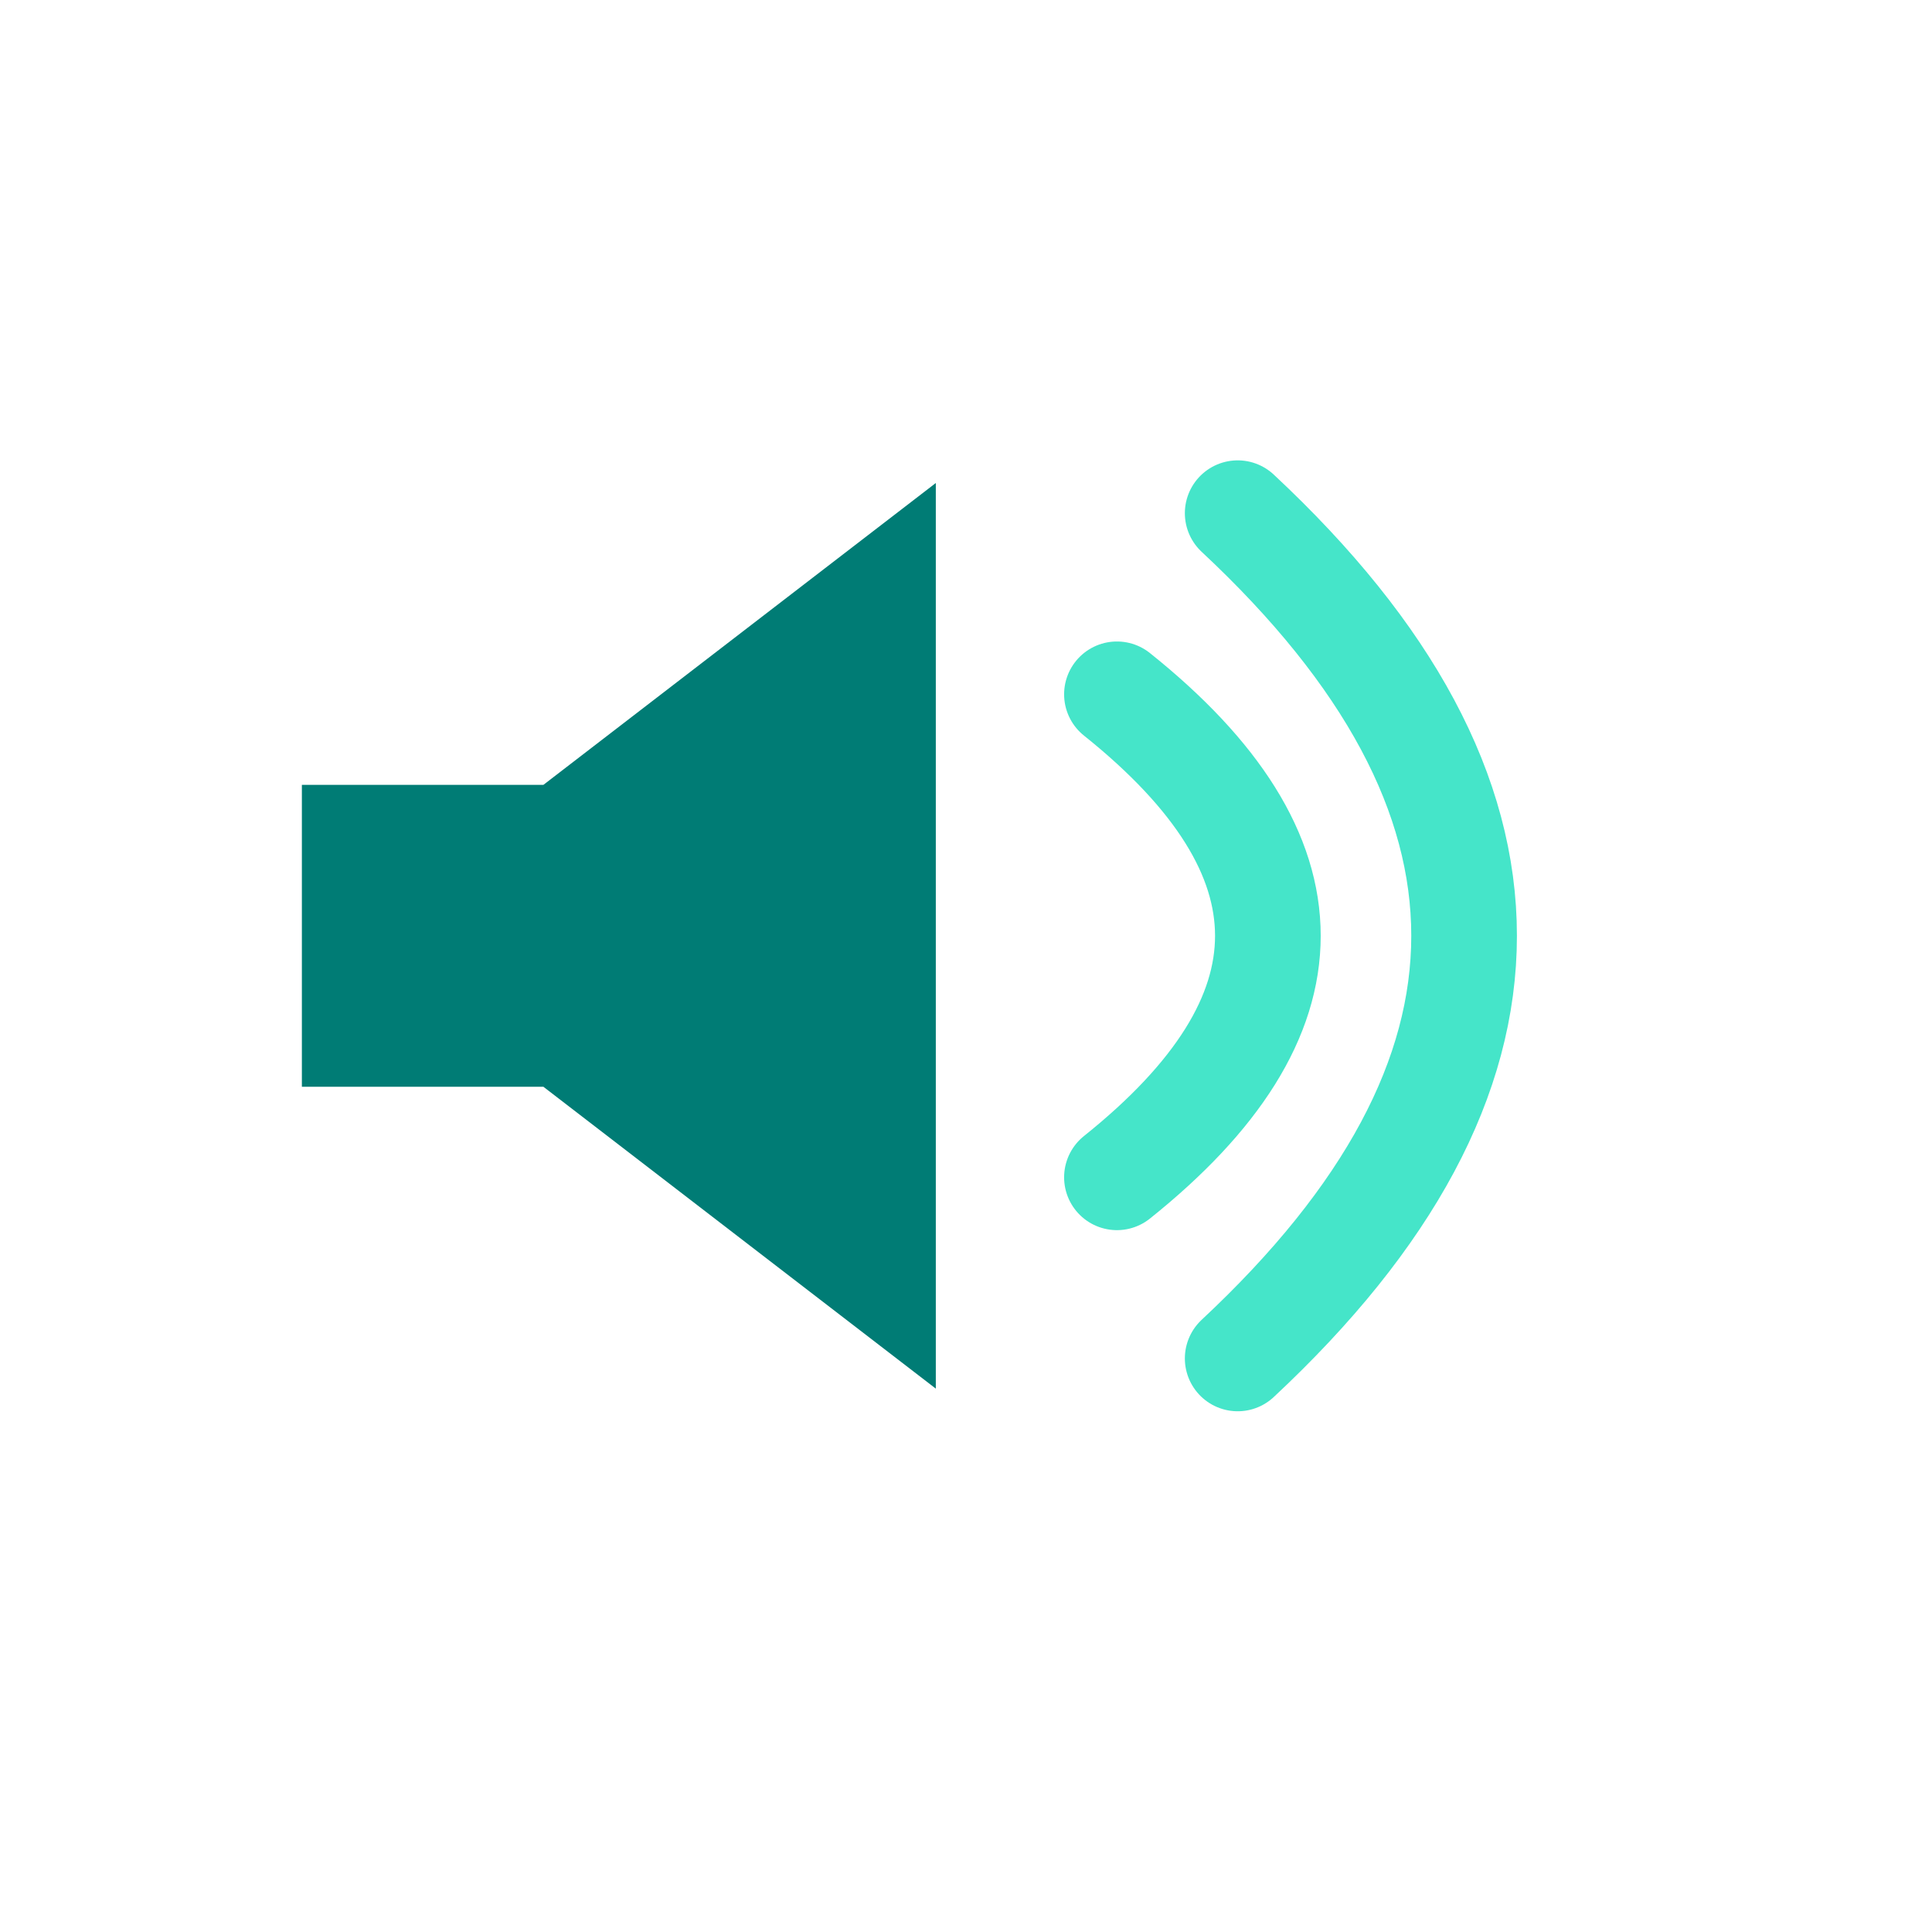
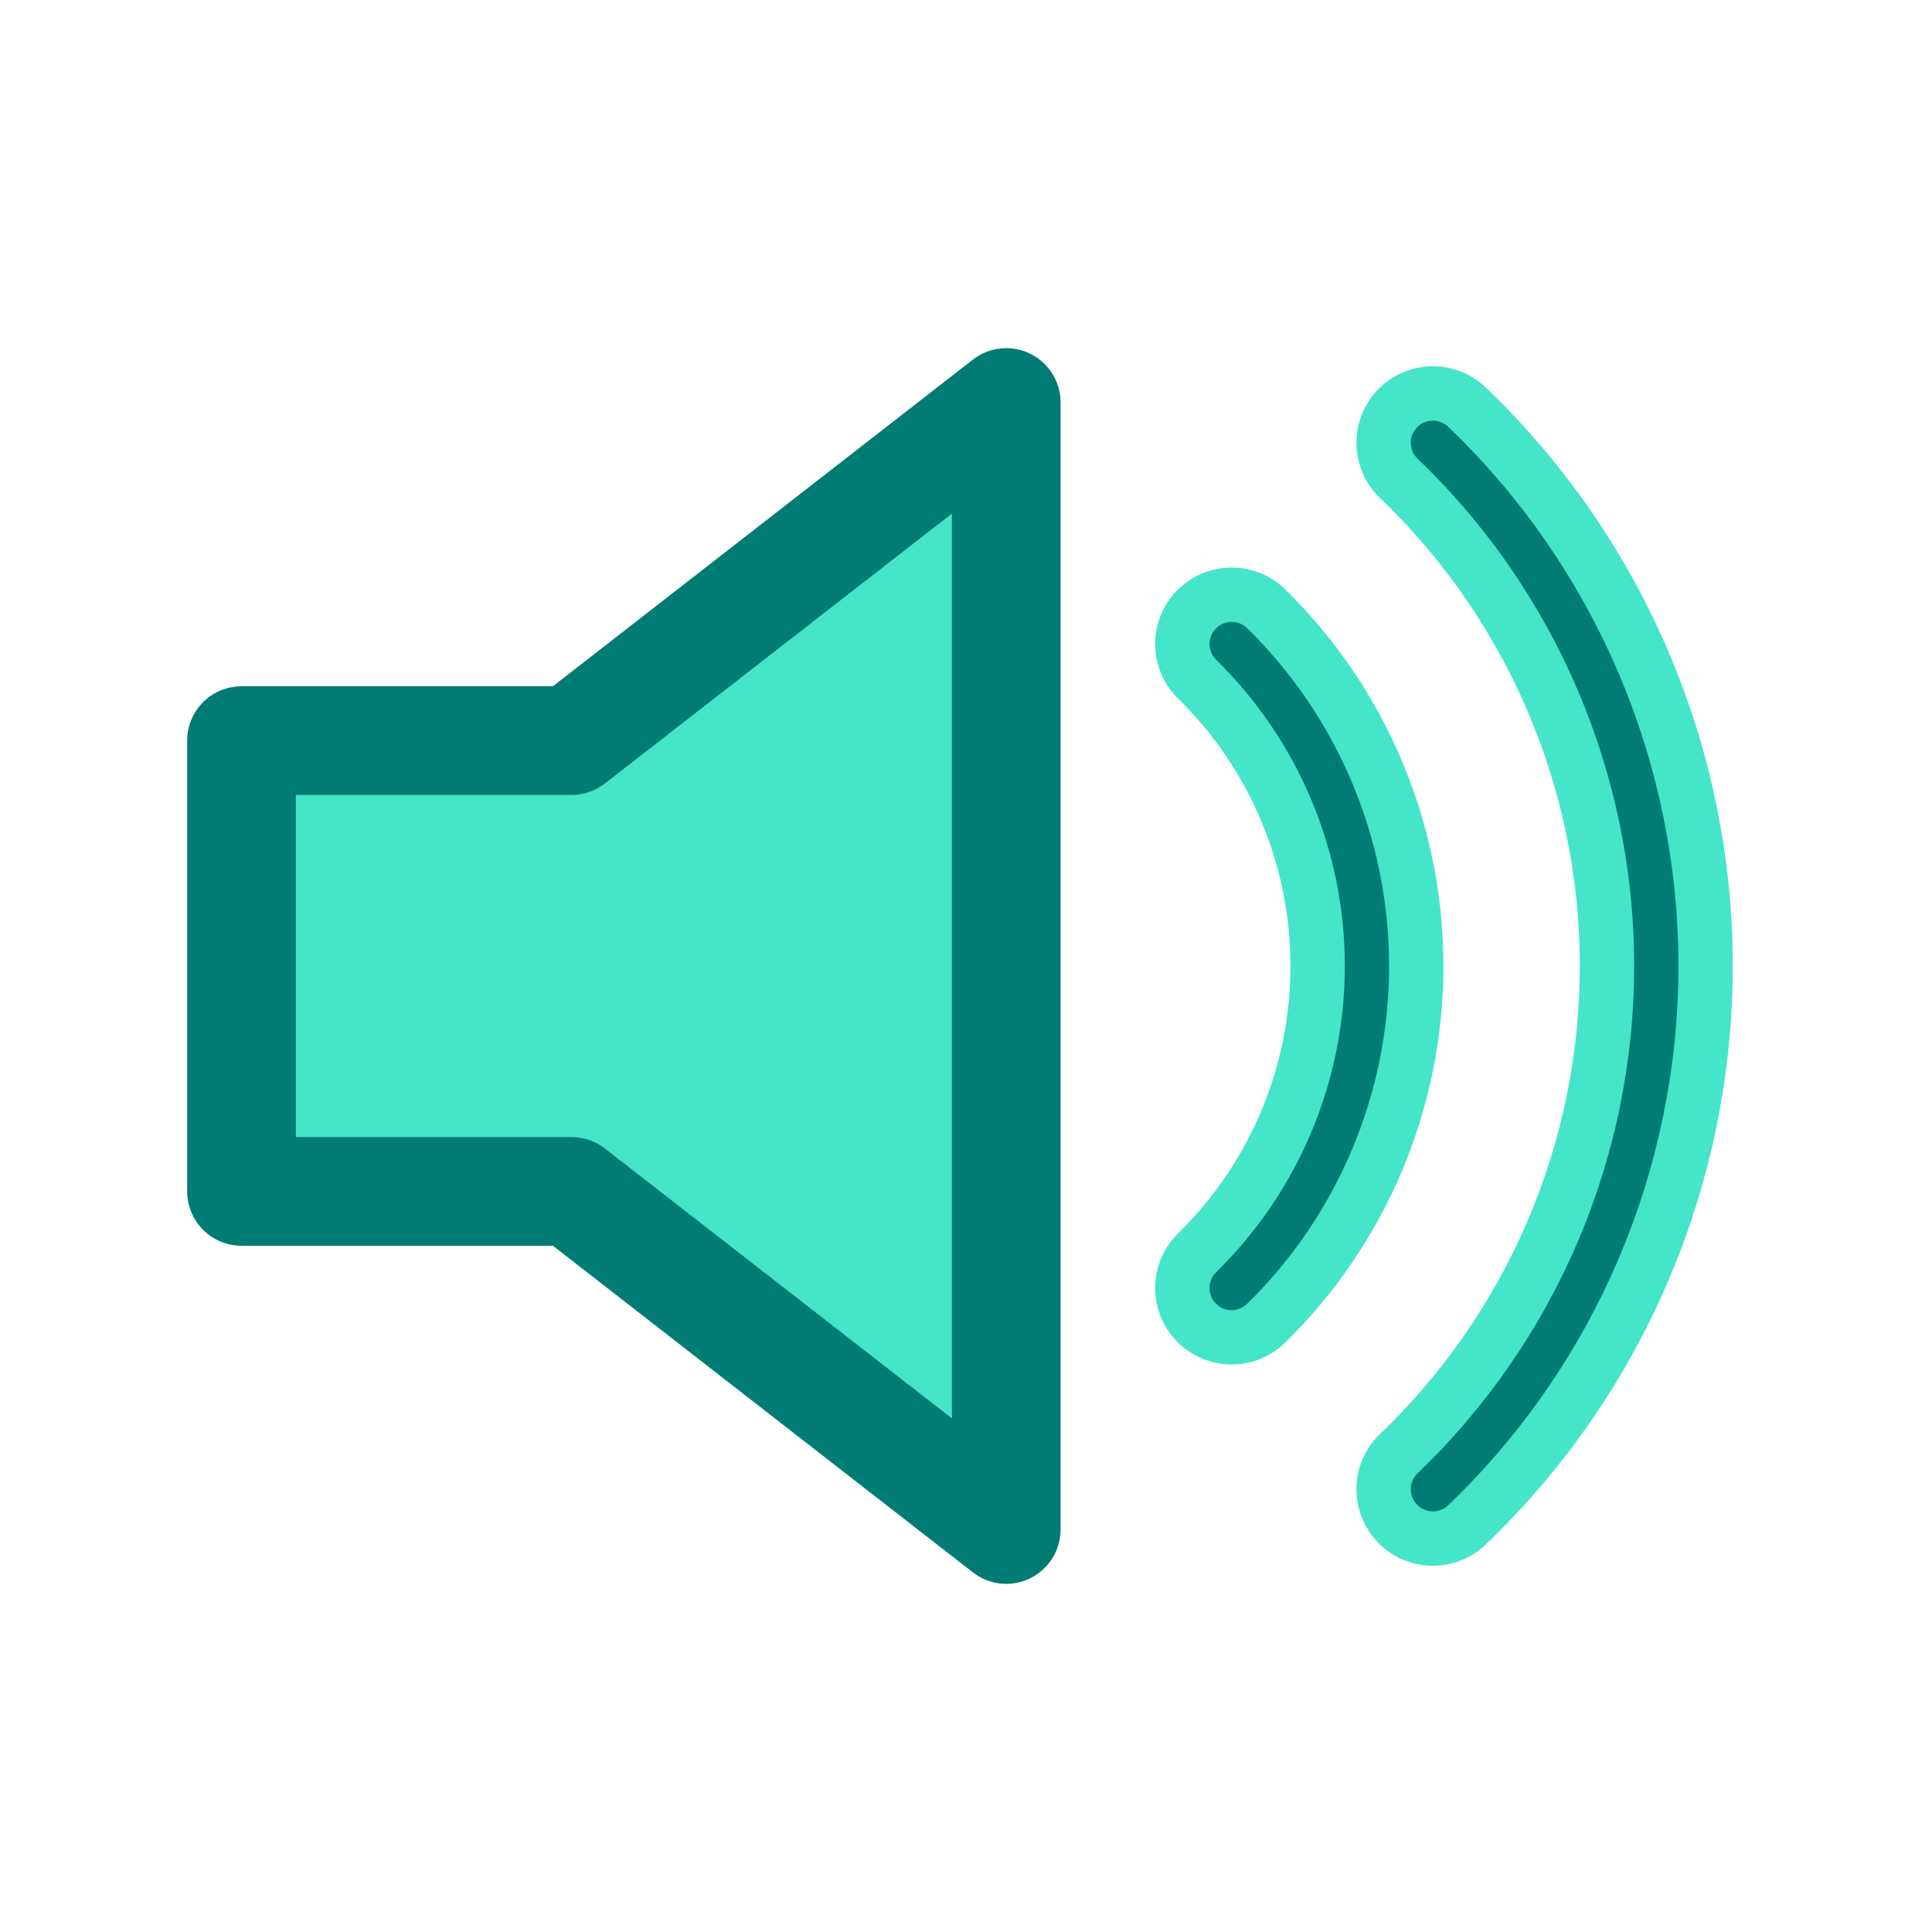
- <svg xmlns="http://www.w3.org/2000/svg" width="64" height="64" viewBox="0 0 64 64" role="img" aria-labelledby="title">
-   <path d="M10 26H18L31 16V46L18 36H10Z" fill="#007C75" />
-   <path d="M37 23Q47 31 37 39M41 17Q56 31 41 45" fill="none" stroke="#45E5C9" stroke-width="3.5" stroke-linecap="round" />
+ <svg xmlns="http://www.w3.org/2000/svg" viewBox="0 0 24 24" role="img" aria-label="Volume">
+   <path d="M3 9.2h4.1L12.5 5v14l-5.4-4.2H3z" fill="#45E5C9" stroke="#007C75" stroke-width="1.35" stroke-linejoin="round" />
+   <path d="M15.3 8a5.6 5.6 0 0 1 0 8M17.8 5.5a9 9 0 0 1 0 13" fill="none" stroke="#45E5C9" stroke-width="1.9" stroke-linecap="round" />
+   <path d="M15.3 8a5.6 5.6 0 0 1 0 8M17.8 5.5a9 9 0 0 1 0 13" fill="none" stroke="#007C75" stroke-width=".55" stroke-linecap="round" />
</svg>
